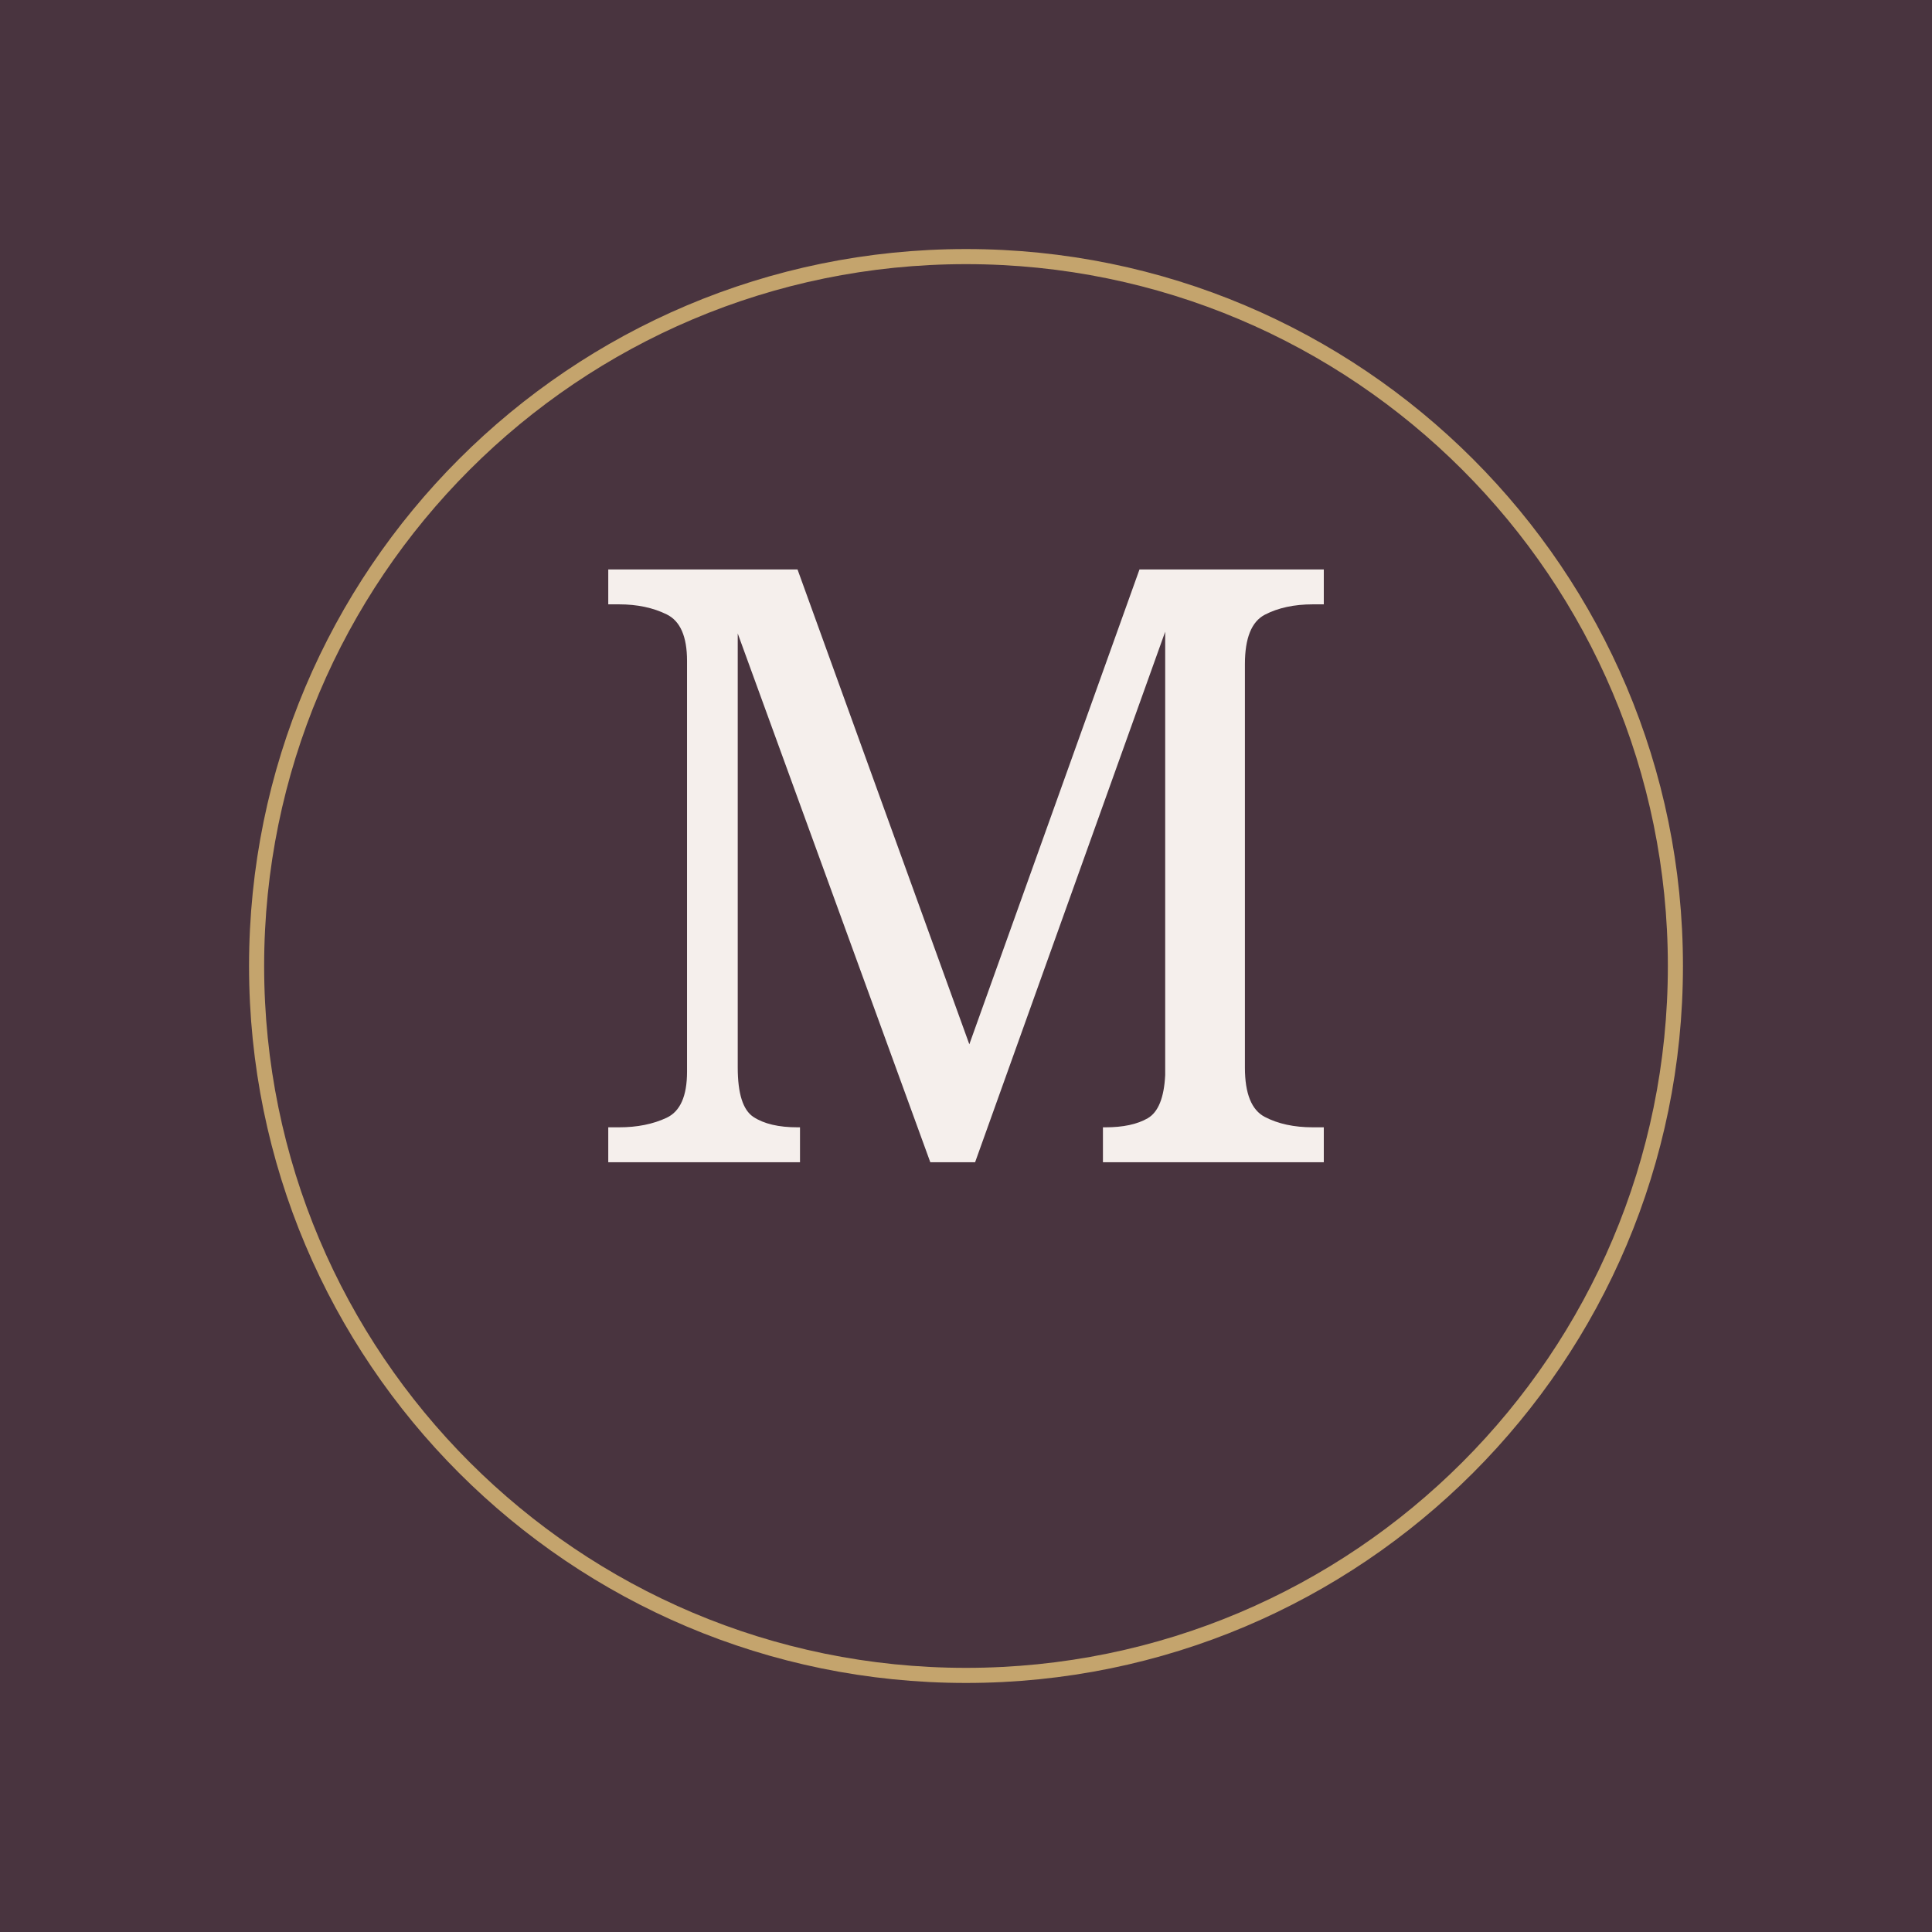
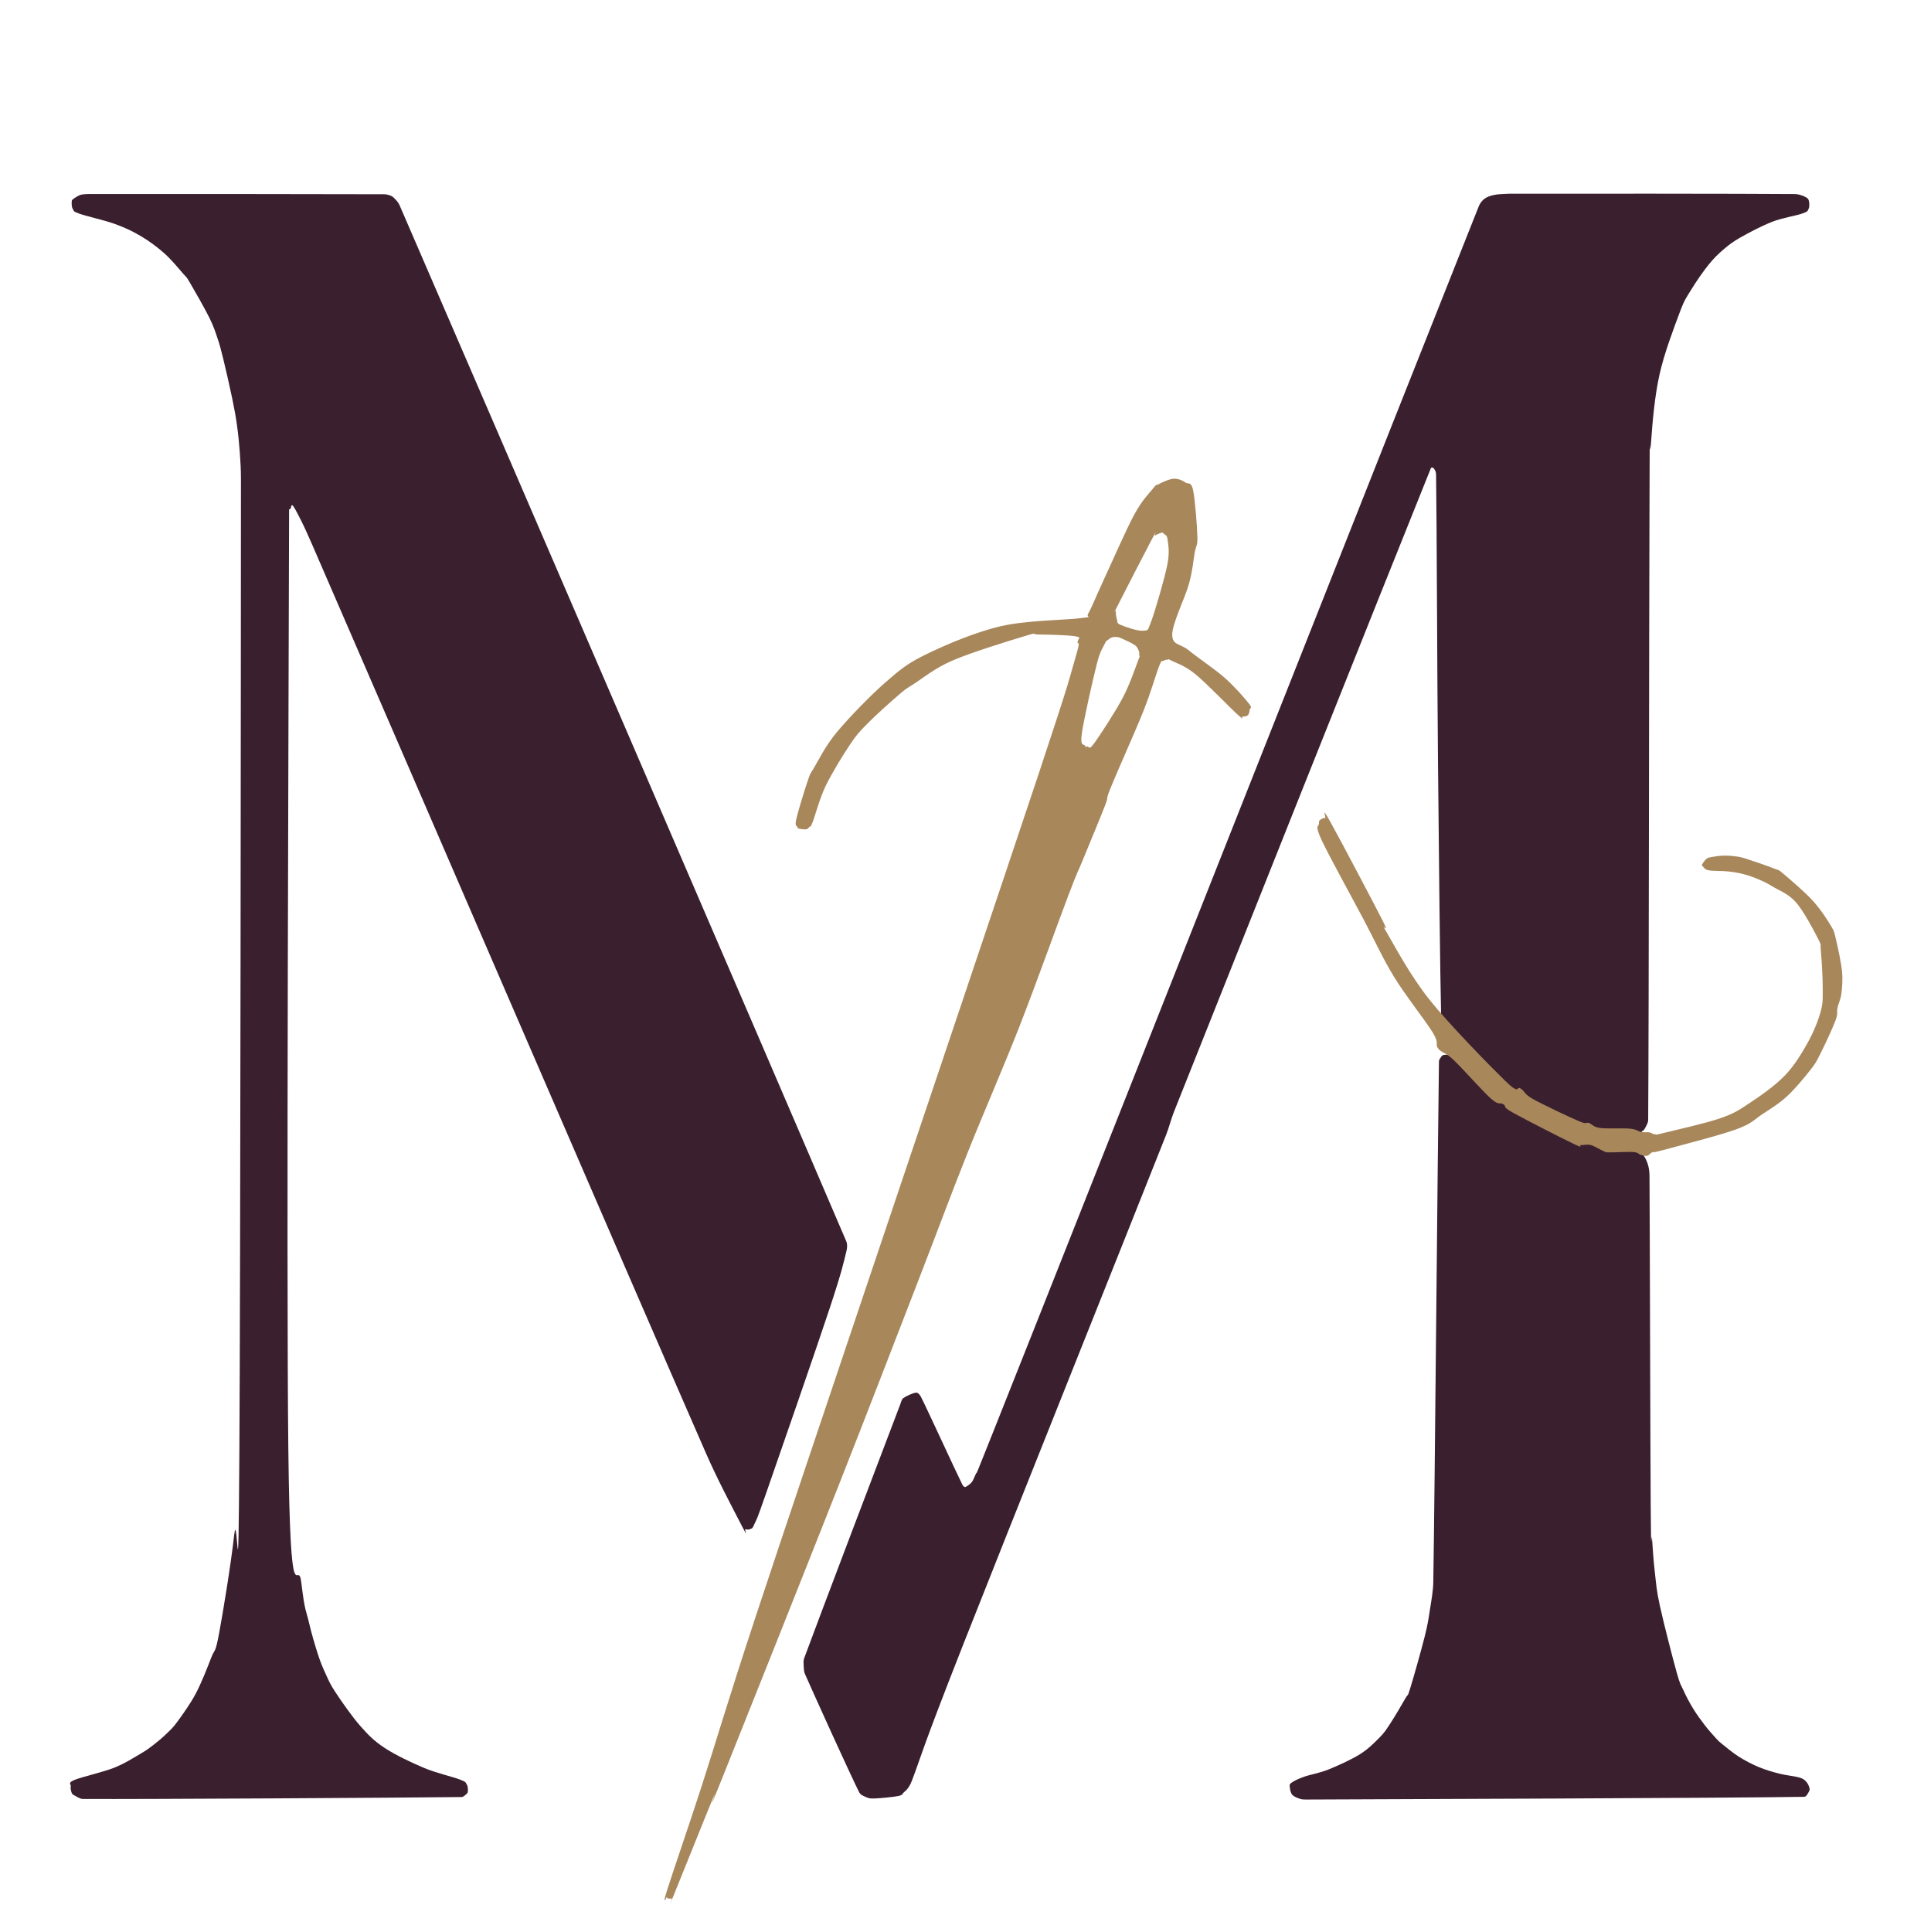
- <svg xmlns="http://www.w3.org/2000/svg" viewBox="0 0 256 256">
-   <rect width="256" height="256" fill="#49343F" />
-   <circle cx="128" cy="128" r="94" fill="none" stroke="#C4A46D" stroke-width="2" />
-   <text x="128" y="154" text-anchor="middle" fill="#F5EFEC" font-family="Georgia, serif" font-size="110" letter-spacing="8">M</text>
+ <svg xmlns="http://www.w3.org/2000/svg" width="1594" height="1615" viewBox="0 0 1594.4 1615.1">
+   <g transform="translate(-138.9086,122.2147)">
+     <path d="M212.42 39.87C254.73 39.78 417.95 39.87 460.03 40.05C461.68 40.06 463.33 40.42 464.88 40.98C466.26 41.48 466.96 41.72 468.31 43.07C470.10 44.85 471.96 46.73 472.97 49.05C536.02 194.44 784.26 769.72 846.57 915.44C847.61 917.86 847.45 920.78 846.82 923.34C844.48 932.80 843.55 938.88 832.50 972.21C821.46 1005.55 790.97 1093.48 780.56 1123.35C770.15 1153.21 772.39 1145.94 770.03 1151.40C767.67 1156.85 767.68 1155.25 766.38 1156.07C765.08 1156.88 763.32 1156.50 762.24 1156.27C761.16 1156.05 765.41 1165.32 759.92 1154.72C749.30 1134.24 738.51 1113.81 729.25 1092.68C669.98 957.40 461.59 474.64 404.31 343.04C398.43 329.54 392.75 315.89 385.54 303.05C381.80 296.38 382.66 302.86 381.85 303.02C381.36 303.11 380.67 303.45 380.67 303.95C380.36 434.94 378.31 939.38 380.02 1088.95C381.73 1238.51 388.09 1177.20 390.95 1201.34C393.81 1225.47 394.88 1223.90 397.16 1233.77C399.45 1243.64 402.36 1253.39 404.68 1260.56C406.99 1267.73 408.58 1271.44 411.04 1276.78C413.51 1282.12 414.59 1285.28 419.45 1292.61C424.31 1299.94 433.32 1312.99 440.19 1320.75C447.05 1328.51 451.73 1333.31 460.62 1339.16C469.51 1345.01 483.07 1351.46 493.53 1355.85C503.98 1360.24 517.40 1363.20 523.34 1365.50C529.29 1367.80 528.08 1368.00 529.21 1369.67C530.34 1371.34 530.25 1374.13 530.15 1375.52C530.04 1376.92 529.46 1377.24 528.58 1378.01C527.50 1378.96 526.30 1380.17 524.86 1380.19C471.50 1380.82 262.41 1382.04 208.47 1381.82C205.87 1381.81 203.54 1380.12 201.25 1378.89C199.65 1378.03 199.39 1377.94 198.86 1376.65C198.33 1375.35 197.71 1372.90 198.08 1371.12C198.45 1369.33 195.07 1368.50 201.09 1365.94C207.10 1363.38 224.98 1359.41 234.19 1355.76C243.39 1352.11 250.79 1347.25 256.32 1344.04C261.86 1340.82 263.76 1339.28 267.38 1336.49C271.01 1333.69 274.76 1330.54 278.10 1327.29C281.43 1324.04 283.30 1322.61 287.41 1316.97C291.52 1311.33 298.08 1302.29 302.75 1293.44C307.42 1284.60 312.24 1272.20 315.45 1263.91C318.67 1255.62 318.83 1260.86 322.05 1243.72C325.26 1226.58 331.91 1186.36 334.75 1161.07C337.59 1135.78 338.14 1239.14 339.08 1091.96C340.02 944.79 340.34 417.39 340.40 278.03C340.40 270.62 339.99 263.21 339.44 255.82C338.88 248.32 338.13 240.55 337.06 233.00C336.00 225.44 334.95 219.71 333.04 210.50C331.14 201.28 327.65 186.06 325.61 177.71C323.56 169.37 322.74 166.20 320.78 160.43C318.83 154.67 317.71 150.82 313.89 143.11C310.06 135.41 301.45 120.29 297.85 114.22C294.25 108.15 295.84 110.79 292.27 106.68C288.70 102.57 282.30 94.77 276.43 89.53C270.55 84.30 263.90 79.36 257.04 75.27C250.17 71.17 243.86 68.14 235.25 64.99C226.63 61.83 211.24 58.44 205.33 56.33C199.42 54.22 200.87 53.97 199.79 52.33C198.71 50.69 198.82 47.85 198.87 46.47C198.93 45.09 198.89 45.05 200.11 44.07C201.33 43.09 204.13 41.29 206.18 40.59C208.16 39.91 210.34 40.11 212.42 39.87Z" fill="#3A1F2E" />
+     <path d="M1400.54 39.62C1442.39 39.51 1598.66 39.53 1639.83 39.89C1642.47 39.91 1645.10 40.75 1647.52 41.81C1649.45 42.65 1650.77 43.22 1651.40 44.97C1652.04 46.71 1652.25 50.40 1651.33 52.27C1650.41 54.15 1650.94 54.44 1645.89 56.23C1640.83 58.02 1629.56 59.72 1621.02 63.02C1612.47 66.32 1601.37 72.20 1594.60 76.03C1587.84 79.86 1584.92 82.19 1580.45 85.99C1575.99 89.79 1572.38 93.17 1567.82 98.84C1563.25 104.51 1557.15 113.25 1553.07 120.01C1548.99 126.77 1547.78 127.54 1543.36 139.42C1538.94 151.30 1530.54 173.05 1526.56 191.30C1522.58 209.55 1520.86 229.70 1519.48 248.93C1518.10 268.15 1518.66 212.46 1518.28 306.64C1517.90 400.81 1517.81 728.29 1517.20 813.98C1517.18 816.39 1515.79 818.62 1514.67 820.75C1513.84 822.32 1513.40 822.72 1512.24 823.41C1511.07 824.11 1512.46 824.94 1507.66 824.92C1502.85 824.89 1491.34 824.40 1483.42 823.25C1475.49 822.10 1467.95 820.56 1460.09 818.02C1452.23 815.47 1443.88 811.77 1436.26 807.96C1428.63 804.16 1421.73 800.10 1414.34 795.20C1406.95 790.31 1403.17 788.90 1391.92 778.59C1380.66 768.29 1354.80 741.68 1346.82 733.36C1345.57 732.06 1344.11 730.50 1344.07 728.69C1343.17 692.07 1342.13 589.41 1341.42 513.65C1340.71 437.89 1340.44 314.90 1339.82 274.14C1339.79 272.32 1338.94 270.47 1337.76 269.08C1337.27 268.50 1335.78 268.33 1335.50 269.03C1299.31 358.74 1157.52 714.39 1120.62 807.30C1118.12 813.58 1116.57 820.21 1114.08 826.50C1084.67 900.83 979.62 1163.18 944.17 1253.23C908.72 1343.28 909.01 1346.90 901.39 1366.78C900.62 1368.78 899.63 1370.71 898.40 1372.47C897.29 1374.06 896.10 1375.17 894.71 1376.32C893.32 1377.47 894.13 1378.50 890.06 1379.35C886.00 1380.19 874.76 1381.22 870.31 1381.38C865.85 1381.54 865.46 1381.17 863.31 1380.31C861.07 1379.41 858.44 1378.34 857.37 1376.18C848.82 1359.01 819.76 1294.82 812.03 1277.25C811.14 1275.23 811.10 1272.92 810.99 1270.72C810.88 1268.52 810.63 1266.19 811.39 1264.12C824.87 1227.61 878.00 1087.91 891.82 1051.66C892.49 1049.91 892.81 1047.73 894.32 1046.62C896.51 1045.03 902.48 1042.22 904.95 1042.08C906.81 1041.97 908.30 1044.10 909.14 1045.76C915.60 1058.60 937.55 1106.64 943.76 1119.16C944.23 1120.10 945.46 1121.37 946.40 1120.90C949.09 1119.57 951.69 1117.41 952.88 1114.65C962.86 1091.55 935.81 1159.68 1006.26 982.25C1076.71 804.82 1313.19 206.48 1375.56 50.05C1376.56 47.55 1378.33 45.24 1380.52 43.67C1382.72 42.09 1385.39 41.24 1388.73 40.56C1392.60 39.78 1396.60 39.93 1400.54 39.62Z" fill="#3A1F2E" />
+     <path d="M1353.92 761.43C1359.99 766.81 1376.22 783.84 1386.14 791.88C1396.06 799.93 1402.98 803.74 1413.44 809.69C1423.89 815.65 1436.91 822.93 1448.87 827.63C1460.82 832.33 1476.07 836.02 1485.17 837.89C1494.27 839.76 1499.23 838.27 1503.48 838.86C1507.74 839.45 1508.88 840.33 1510.71 841.43C1512.54 842.53 1513.36 843.56 1514.47 845.45C1515.58 847.34 1516.72 850.17 1517.36 852.77C1518.02 855.46 1518.28 858.27 1518.30 861.04C1518.63 908.48 1518.96 1086.82 1519.32 1137.41C1519.68 1187.99 1519.88 1155.35 1520.46 1164.57C1521.04 1173.79 1521.73 1183.40 1522.82 1192.72C1523.91 1202.03 1524.00 1206.66 1527.01 1220.45C1530.02 1234.24 1537.59 1263.69 1540.87 1275.44C1544.16 1287.20 1544.40 1285.86 1546.71 1290.99C1549.02 1296.11 1551.78 1301.31 1554.75 1306.18C1557.73 1311.04 1561.35 1316.01 1564.56 1320.18C1567.77 1324.34 1571.57 1328.54 1574.01 1331.18C1576.46 1333.83 1576.04 1333.48 1579.24 1336.05C1582.44 1338.61 1588.16 1343.41 1593.20 1346.57C1598.23 1349.74 1603.87 1352.70 1609.45 1355.04C1615.04 1357.38 1621.06 1359.14 1626.71 1360.60C1632.36 1362.06 1639.60 1362.70 1643.35 1363.79C1647.10 1364.89 1647.77 1365.76 1649.21 1367.19C1650.66 1368.63 1651.61 1370.98 1652.00 1372.39C1652.40 1373.80 1652.33 1374.39 1651.60 1375.66C1650.61 1377.37 1649.56 1379.98 1647.59 1380.01C1577.50 1381.11 1301.32 1381.99 1231.06 1382.28C1229.38 1382.29 1227.65 1382.25 1226.06 1381.71C1224.15 1381.06 1221.05 1379.94 1219.63 1378.39C1218.22 1376.83 1217.72 1374.05 1217.57 1372.38C1217.42 1370.70 1216.78 1369.88 1218.74 1368.36C1220.70 1366.84 1224.11 1365.14 1229.32 1363.27C1234.53 1361.39 1242.21 1360.23 1250.01 1357.09C1257.80 1353.95 1269.02 1348.86 1276.10 1344.43C1283.18 1340.00 1288.27 1334.75 1292.49 1330.49C1296.71 1326.23 1297.83 1324.30 1301.43 1318.86C1305.03 1313.41 1311.30 1302.74 1314.10 1297.79C1316.90 1292.85 1315.52 1297.81 1318.23 1289.16C1320.94 1280.51 1327.60 1256.84 1330.34 1245.90C1333.08 1234.97 1333.48 1231.16 1334.68 1223.53C1335.90 1215.76 1337.38 1207.97 1337.51 1200.11C1338.77 1123.70 1341.14 838.20 1342.24 765.06C1342.26 763.66 1343.30 762.45 1344.09 761.30C1344.69 760.43 1344.89 760.11 1345.83 759.83C1346.78 759.55 1348.42 759.35 1349.77 759.62C1351.12 759.88 1347.86 756.06 1353.92 761.43Z" fill="#3A1F2E" />
+     <path d="M1130.40 281.17C1132.51 282.68 1134.97 279.85 1136.61 287.33C1138.24 294.81 1139.98 317.35 1140.21 326.06C1140.44 334.77 1139.17 332.96 1138.00 339.58C1136.83 346.20 1136.32 354.33 1133.19 365.76C1130.05 377.20 1119.20 398.92 1119.18 408.20C1119.16 417.48 1125.72 415.39 1133.05 421.43C1140.38 427.48 1154.79 437.05 1163.16 444.45C1171.53 451.85 1179.79 461.43 1183.26 465.85C1186.73 470.26 1184.13 469.30 1183.99 470.94C1183.84 472.58 1183.43 474.70 1182.41 475.67C1181.39 476.65 1179.23 476.85 1177.85 476.80C1176.46 476.75 1180.64 481.26 1174.10 475.36C1167.57 469.47 1147.94 449.00 1138.66 441.43C1129.38 433.86 1122.35 431.99 1118.45 429.96C1114.55 427.92 1116.41 429.16 1115.27 429.21C1114.13 429.27 1112.80 429.36 1111.61 430.29C1110.43 431.22 1110.92 427.79 1108.16 434.80C1105.39 441.81 1101.71 455.54 1095.01 472.35C1088.31 489.16 1073.31 522.49 1067.96 535.67C1062.60 548.86 1066.78 541.33 1062.87 551.47C1058.96 561.60 1049.58 584.02 1044.49 596.47C1039.41 608.93 1041.24 602.88 1032.36 626.20C1023.48 649.52 1005.36 700.29 991.22 736.40C977.07 772.51 961.44 807.83 947.50 842.86C933.55 877.89 925.37 900.52 907.53 946.58C889.68 992.63 867.87 1049.51 840.40 1119.20C812.93 1188.89 760.31 1320.96 742.72 1364.74C725.12 1408.52 741.61 1365.47 734.81 1381.88C728.02 1398.30 707.61 1449.40 701.92 1463.25C696.24 1477.09 701.39 1464.65 700.68 1464.94C699.97 1465.24 698.33 1465.17 697.68 1465.00C697.02 1464.82 696.92 1464.99 696.75 1463.89C696.58 1462.78 691.87 1473.79 696.68 1458.37C701.49 1442.95 713.21 1409.56 725.59 1371.34C737.96 1333.13 747.01 1301.53 770.93 1229.05C794.84 1156.58 829.61 1053.96 869.07 936.48C908.52 819.00 979.48 608.90 1007.64 524.20C1035.80 439.49 1032.63 446.50 1038.03 428.23C1043.43 409.96 1039.93 417.67 1040.03 414.58C1040.13 411.50 1044.02 410.79 1038.63 409.73C1033.24 408.66 1014.87 408.21 1007.70 408.18C1000.53 408.16 1007.63 405.95 995.62 409.56C983.61 413.17 951.11 423.14 935.65 429.83C920.19 436.51 910.39 444.85 902.85 449.66C895.32 454.47 896.92 453.12 890.45 458.67C883.97 464.21 870.82 475.97 864.00 482.94C857.19 489.90 855.33 491.82 849.55 500.46C843.78 509.10 834.54 524.01 829.35 534.80C824.16 545.59 820.65 559.54 818.41 565.21C816.17 570.87 816.78 567.83 815.93 568.80C815.07 569.77 814.70 570.72 813.28 571.01C811.87 571.30 808.69 570.85 807.43 570.54C806.18 570.24 806.22 570.50 805.77 569.18C805.33 567.85 803.36 568.98 804.78 562.59C806.19 556.20 811.78 538.01 814.26 530.83C816.74 523.66 815.51 526.47 819.64 519.57C823.78 512.66 829.08 501.33 839.07 489.39C849.07 477.46 867.15 458.77 879.60 447.96C892.05 437.15 897.70 432.35 913.75 424.55C929.81 416.76 954.25 406.23 975.95 401.19C997.66 396.15 1031.82 396.11 1044.00 394.32C1056.18 392.53 1046.12 395.64 1049.05 390.46C1051.98 385.28 1055.19 376.94 1061.55 363.23C1067.92 349.53 1080.33 321.07 1087.26 308.21C1094.19 295.36 1099.79 290.34 1103.15 286.08C1106.51 281.83 1105.05 283.94 1107.43 282.66C1109.81 281.38 1114.68 279.17 1117.43 278.43C1120.18 277.69 1121.75 277.78 1123.91 278.23C1126.07 278.69 1128.28 279.65 1130.40 281.17ZM1102.91 327.11C1097.72 336.87 1078.73 373.72 1073.58 383.97C1068.44 394.22 1072.15 386.67 1072.04 388.60C1071.93 390.53 1072.28 393.64 1072.93 395.56C1073.58 397.47 1072.31 398.51 1075.95 400.09C1079.59 401.66 1090.48 405.51 1094.77 404.99C1099.06 404.48 1098.31 406.13 1101.69 396.97C1105.07 387.82 1112.77 361.40 1115.04 350.05C1117.31 338.70 1115.77 333.22 1115.30 328.87C1114.82 324.52 1113.06 324.94 1112.20 323.97C1111.34 323.00 1111.39 322.84 1110.14 323.07C1108.89 323.31 1105.91 324.71 1104.70 325.38C1103.50 326.06 1108.09 317.34 1102.91 327.11ZM1062.83 415.78C1061.29 419.20 1059.20 420.76 1055.99 433.32C1052.77 445.87 1045.15 479.78 1043.55 491.10C1041.95 502.42 1045.60 499.48 1046.39 501.25C1047.18 503.02 1047.04 502.10 1048.31 501.73C1049.57 501.36 1049.08 505.80 1053.97 499.06C1058.86 492.32 1071.52 472.91 1077.67 461.31C1083.82 449.71 1088.53 435.43 1090.85 429.48C1093.16 423.54 1091.50 426.91 1091.56 425.65C1091.62 424.40 1091.85 423.37 1091.23 421.94C1090.62 420.50 1090.34 418.81 1087.88 417.03C1085.43 415.26 1079.11 412.42 1076.52 411.29C1073.93 410.16 1073.67 410.37 1072.35 410.26C1071.04 410.15 1069.83 410.20 1068.65 410.63C1067.46 411.06 1066.21 411.99 1065.24 412.85C1064.27 413.71 1064.38 412.37 1062.83 415.78Z" fill="#A8875B" />
+     <path d="M1247.03 561.68C1248.32 561.89 1243.08 549.98 1251.06 564.19C1259.05 578.41 1287.07 631.56 1294.93 646.98C1302.78 662.39 1291.64 645.59 1298.21 656.68C1304.77 667.77 1317.74 692.71 1334.33 713.51C1350.92 734.31 1385.05 769.10 1397.76 781.48C1410.47 793.86 1406.68 785.26 1410.56 787.79C1414.44 790.33 1412.96 792.14 1421.05 796.68C1429.15 801.21 1451.39 811.70 1459.14 815.02C1466.88 818.33 1464.59 815.61 1467.54 816.57C1470.50 817.52 1471.11 819.95 1476.86 820.75C1482.62 821.54 1496.30 820.78 1502.06 821.34C1507.82 821.90 1508.72 823.61 1511.41 824.13C1514.10 824.64 1516.26 824.09 1518.19 824.42C1520.12 824.74 1520.91 826.00 1522.97 826.07C1525.03 826.15 1521.44 827.10 1530.53 824.86C1539.63 822.62 1565.62 816.78 1577.54 812.62C1589.46 808.47 1593.06 805.85 1602.03 799.92C1611.00 793.99 1623.28 785.43 1631.37 777.03C1639.46 768.63 1645.54 758.46 1650.57 749.50C1655.59 740.54 1659.41 730.98 1661.50 723.27C1663.60 715.57 1663.12 711.63 1663.14 703.26C1663.16 694.88 1662.30 679.84 1661.62 673.00C1660.95 666.17 1662.58 669.05 1659.11 662.23C1655.64 655.41 1647.13 639.34 1640.79 632.10C1634.46 624.87 1626.38 622.03 1621.11 618.81C1615.85 615.58 1613.21 614.47 1609.19 612.76C1605.17 611.05 1601.20 609.63 1597.00 608.55C1592.80 607.46 1588.87 606.79 1584.00 606.25C1579.13 605.72 1571.28 606.01 1567.78 605.32C1564.28 604.63 1563.88 602.97 1562.98 602.13C1562.09 601.29 1561.88 601.37 1562.40 600.28C1562.92 599.20 1564.73 596.64 1566.10 595.62C1567.47 594.59 1568.30 594.58 1570.61 594.16C1572.91 593.73 1576.75 593.16 1579.93 593.06C1583.11 592.97 1586.49 593.16 1589.69 593.59C1592.88 594.02 1593.59 593.91 1599.10 595.64C1604.60 597.36 1617.49 601.81 1622.71 603.93C1627.92 606.05 1625.05 603.91 1630.38 608.35C1635.70 612.78 1648.06 623.32 1654.66 630.54C1661.26 637.75 1666.69 646.14 1669.96 651.63C1673.24 657.13 1672.77 657.15 1674.32 663.52C1675.88 669.88 1678.55 682.33 1679.29 689.82C1680.02 697.32 1679.36 703.45 1678.74 708.51C1678.12 713.56 1676.37 716.41 1675.55 720.14C1674.73 723.88 1676.21 724.53 1673.83 730.92C1671.45 737.32 1664.76 751.65 1661.29 758.50C1657.81 765.35 1657.64 766.09 1653.00 772.03C1648.37 777.97 1640.16 787.95 1633.47 794.12C1626.79 800.29 1620.07 804.42 1612.91 809.07C1605.75 813.72 1604.41 816.98 1590.51 822.02C1576.61 827.05 1541.10 836.14 1529.53 839.29C1517.95 842.44 1523.28 840.13 1521.07 840.93C1518.86 841.72 1517.94 843.68 1516.26 844.07C1514.58 844.45 1512.88 843.77 1510.97 843.24C1509.07 842.71 1509.17 841.25 1504.82 840.91C1500.46 840.56 1488.97 841.28 1484.84 841.17C1480.71 841.06 1482.66 841.25 1480.06 840.23C1477.46 839.21 1472.42 835.90 1469.24 835.04C1466.06 834.18 1463.37 835.25 1460.99 835.09C1458.60 834.94 1464.43 838.63 1454.93 834.10C1445.44 829.57 1413.79 813.44 1403.99 807.91C1394.19 802.39 1399.20 802.92 1396.15 800.96C1393.10 799.01 1392.63 802.38 1385.69 796.20C1378.75 790.03 1361.88 770.92 1354.52 763.93C1347.16 756.94 1344.46 758.13 1341.52 754.27C1338.59 750.41 1343.08 750.77 1336.93 740.78C1330.78 730.79 1314.27 710.09 1304.63 694.33C1294.99 678.56 1289.21 665.28 1279.10 646.20C1269.00 627.12 1250.22 593.17 1244.01 579.84C1237.81 566.51 1241.98 569.06 1241.87 566.24C1241.76 563.41 1242.50 563.65 1243.36 562.89C1244.22 562.13 1245.75 561.46 1247.03 561.68Z" fill="#A8875B" />
+   </g>
</svg>
